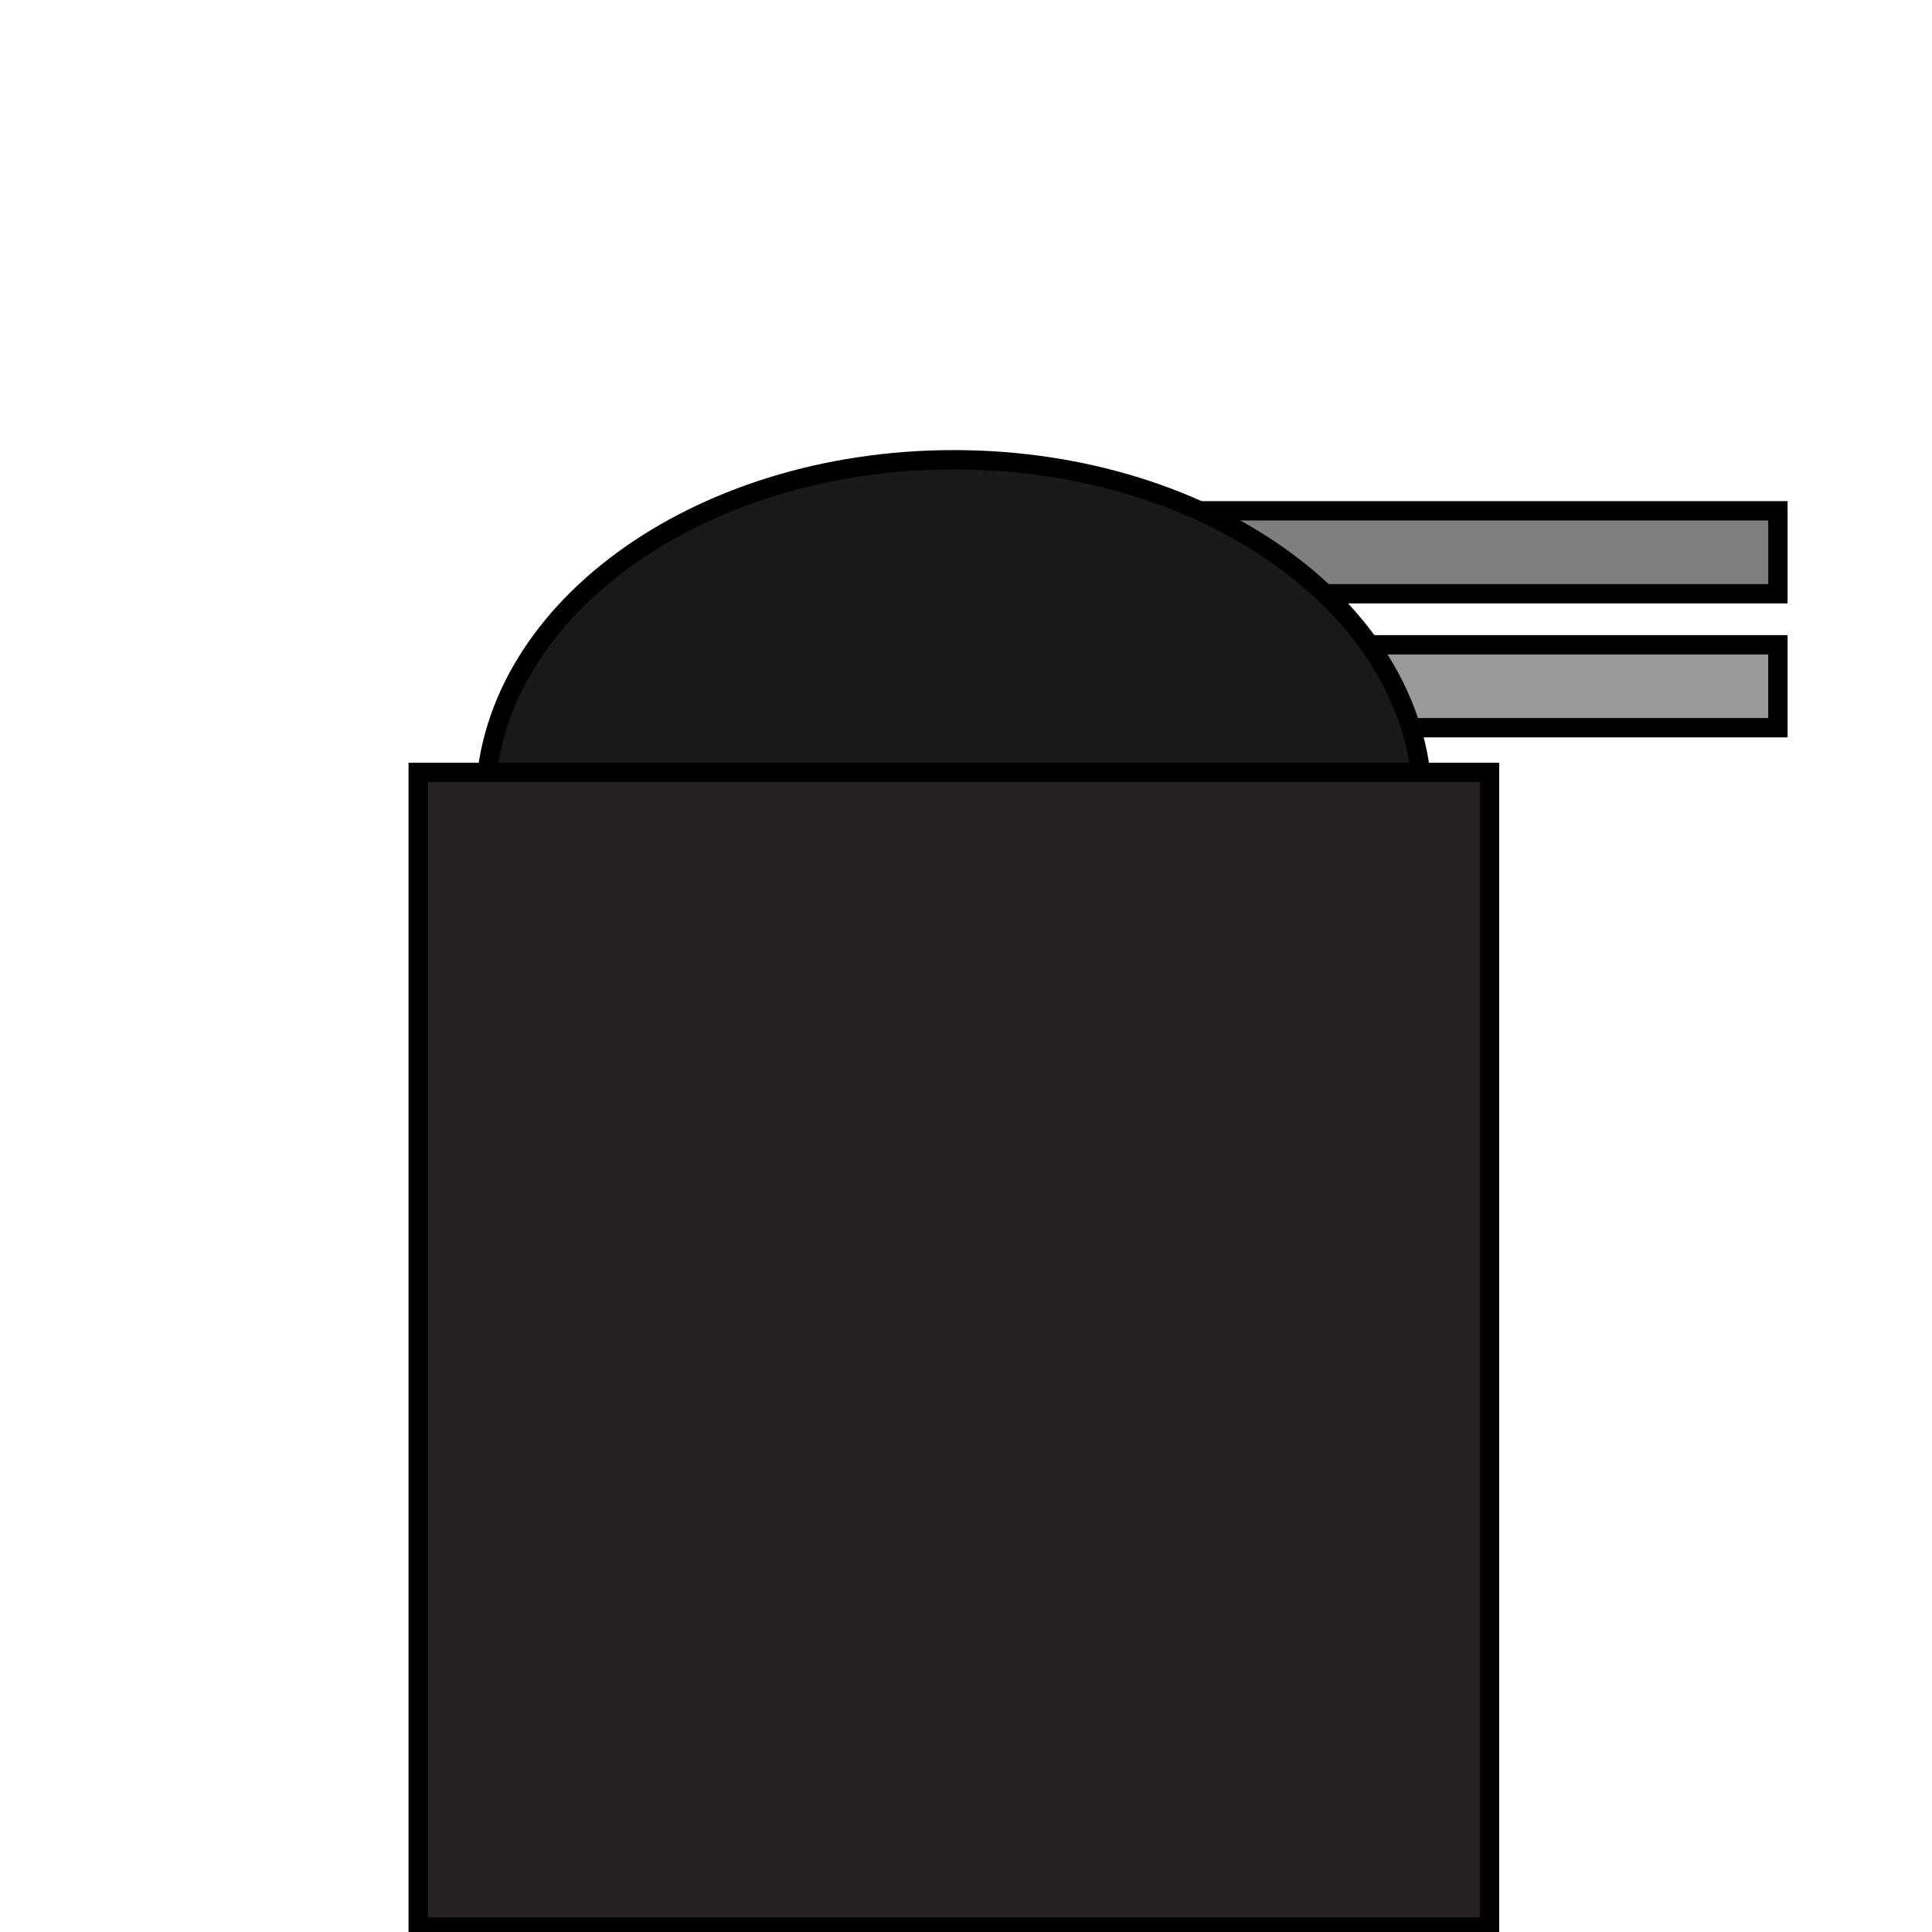
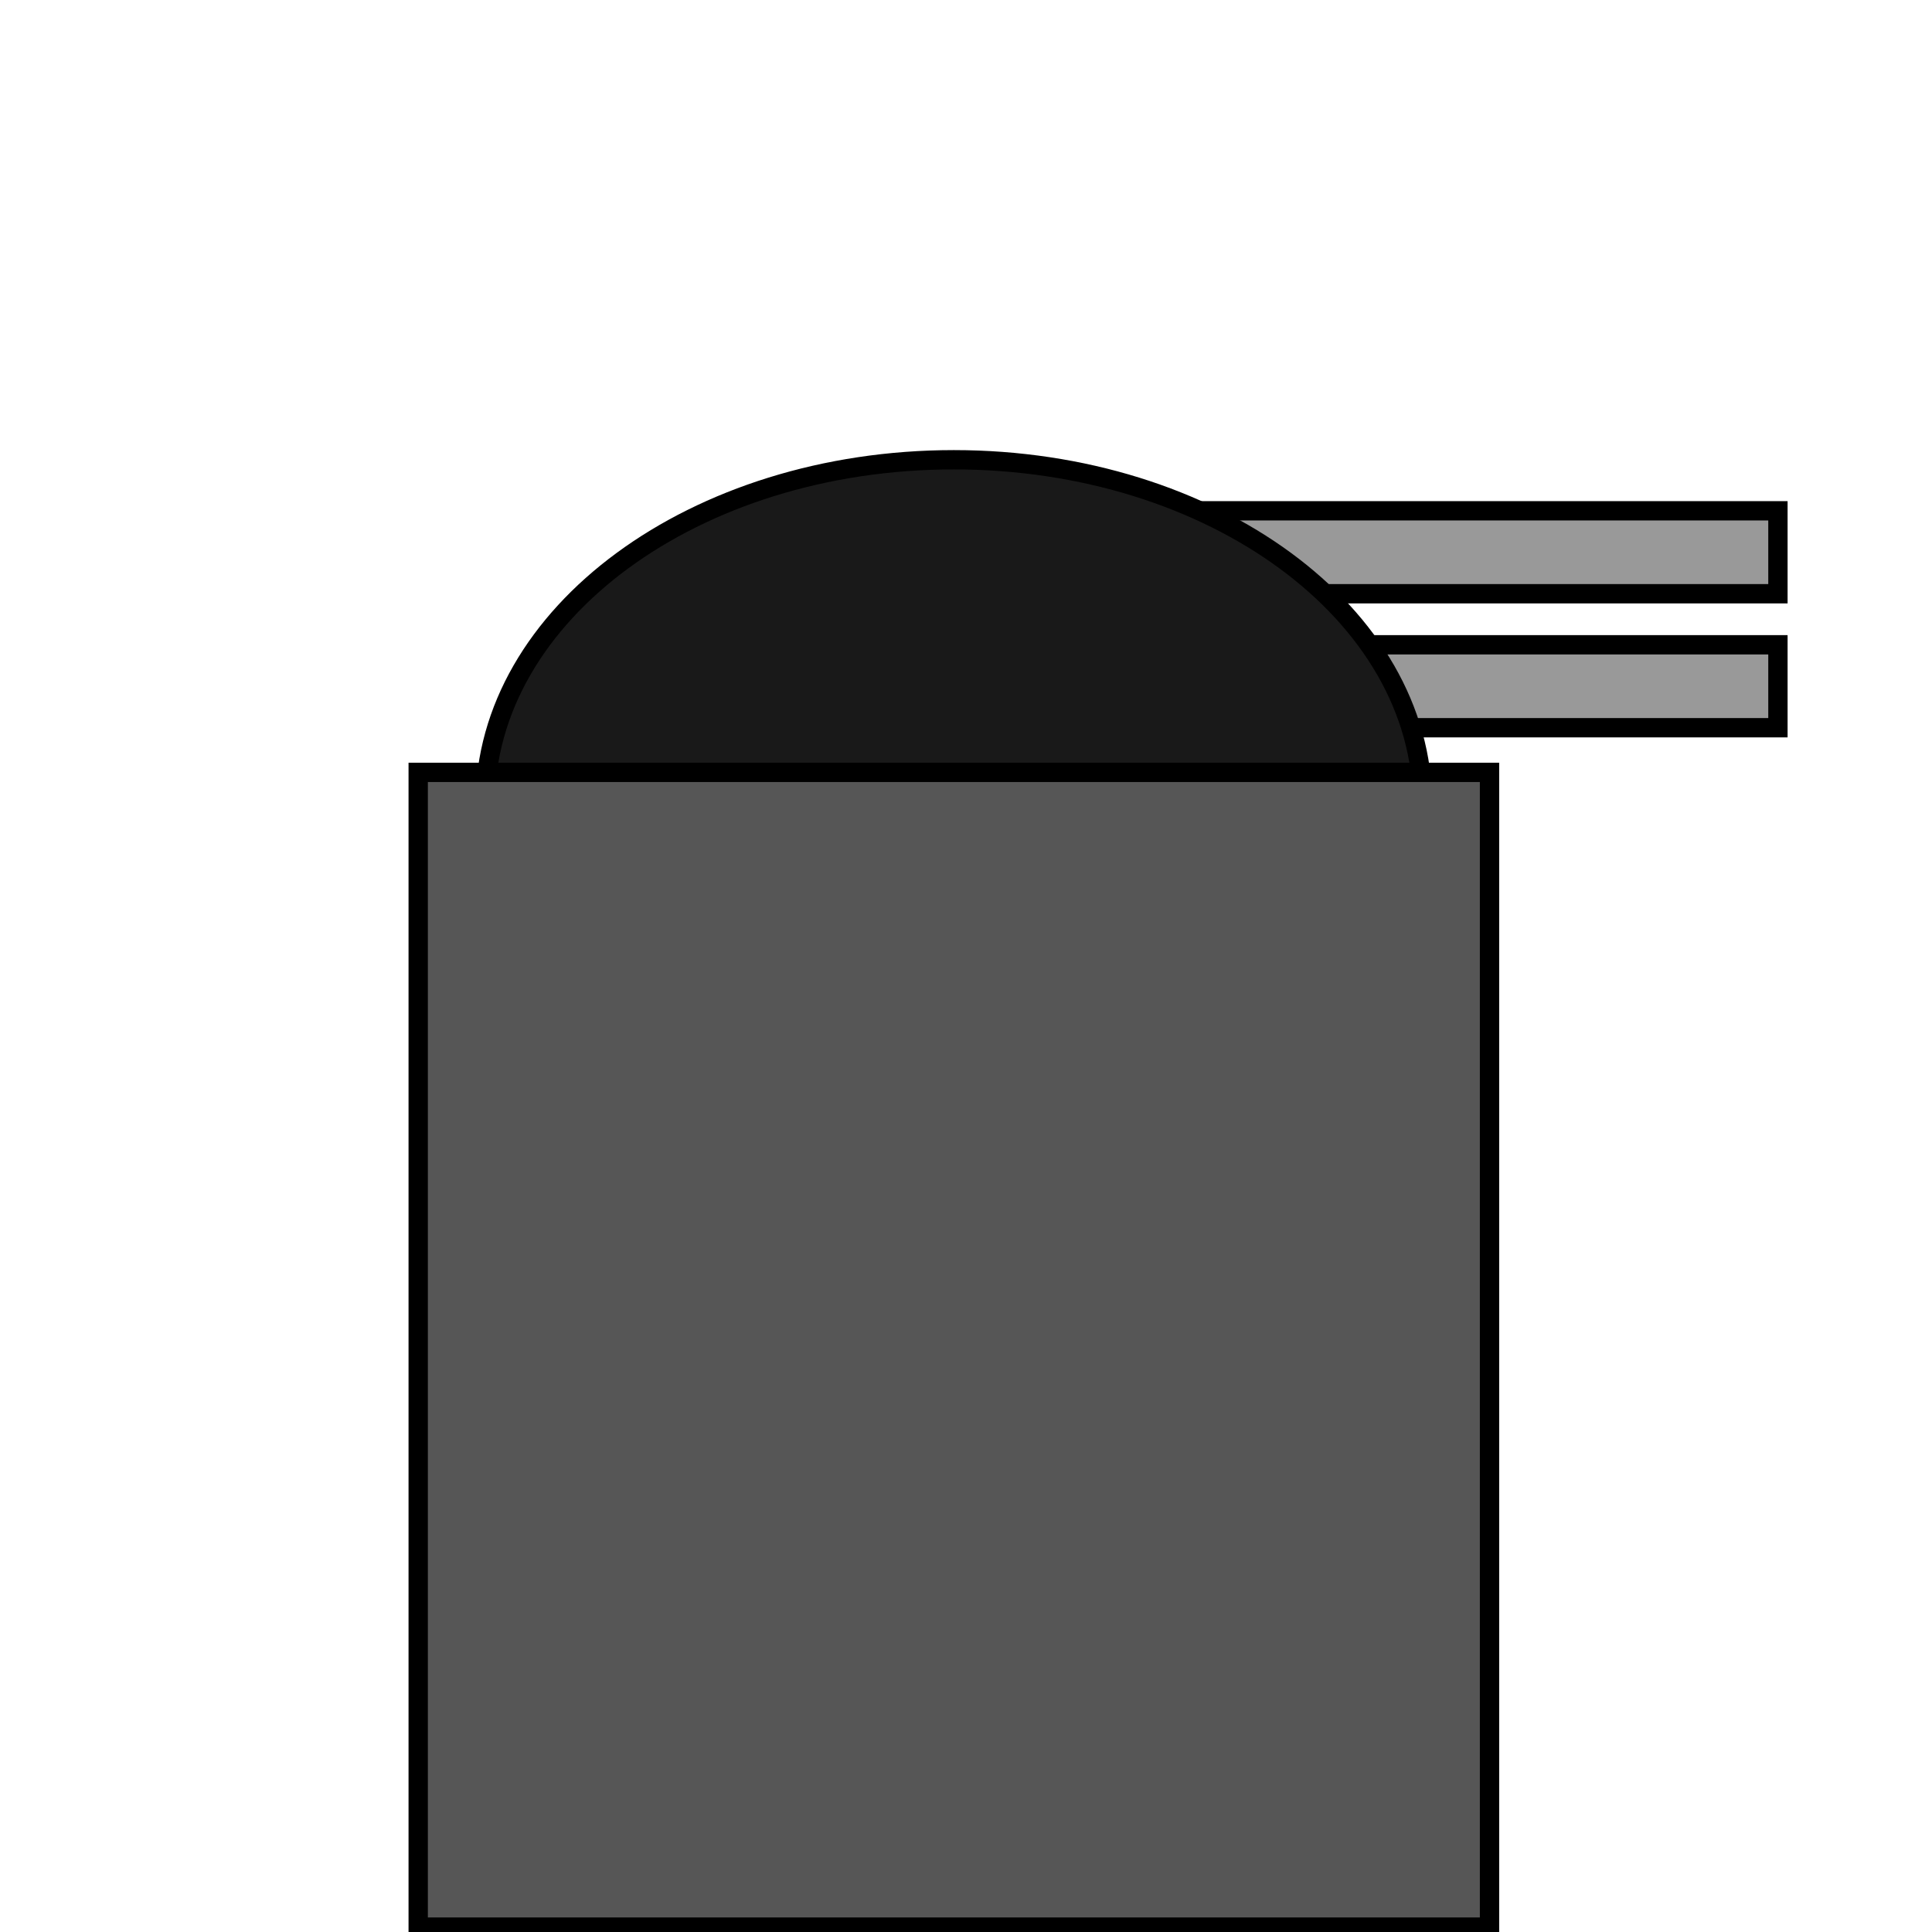
<svg xmlns="http://www.w3.org/2000/svg" width="100" height="100">
  <g id="Tower_Level1">
    <g stroke="null" id="svg_5">
-       <rect stroke="#000" id="svg_3" height="4.293" width="35.456" y="26.439" x="56.569" fill="#7f7f7f" />
+       <rect stroke="#000" id="svg_3" height="4.293" width="35.456" y="26.439" x="56.569" fill="#999999" />
      <rect stroke="#000" id="svg_4" height="4.293" width="35.456" y="33.374" x="56.569" fill="#999999" />
      <ellipse stroke="#000" ry="17.832" rx="24.26" id="svg_2" cy="41.629" cx="49.371" fill="#191919" />
-       <rect stroke="#000" id="svg_1" height="59.769" width="55.451" y="39.978" x="21.646" fill="#262222" />
+       <rect stroke="#000" id="svg_1" height="59.769" width="55.451" y="39.978" x="21.646" fill="#565656" />
    </g>
  </g>
</svg>
